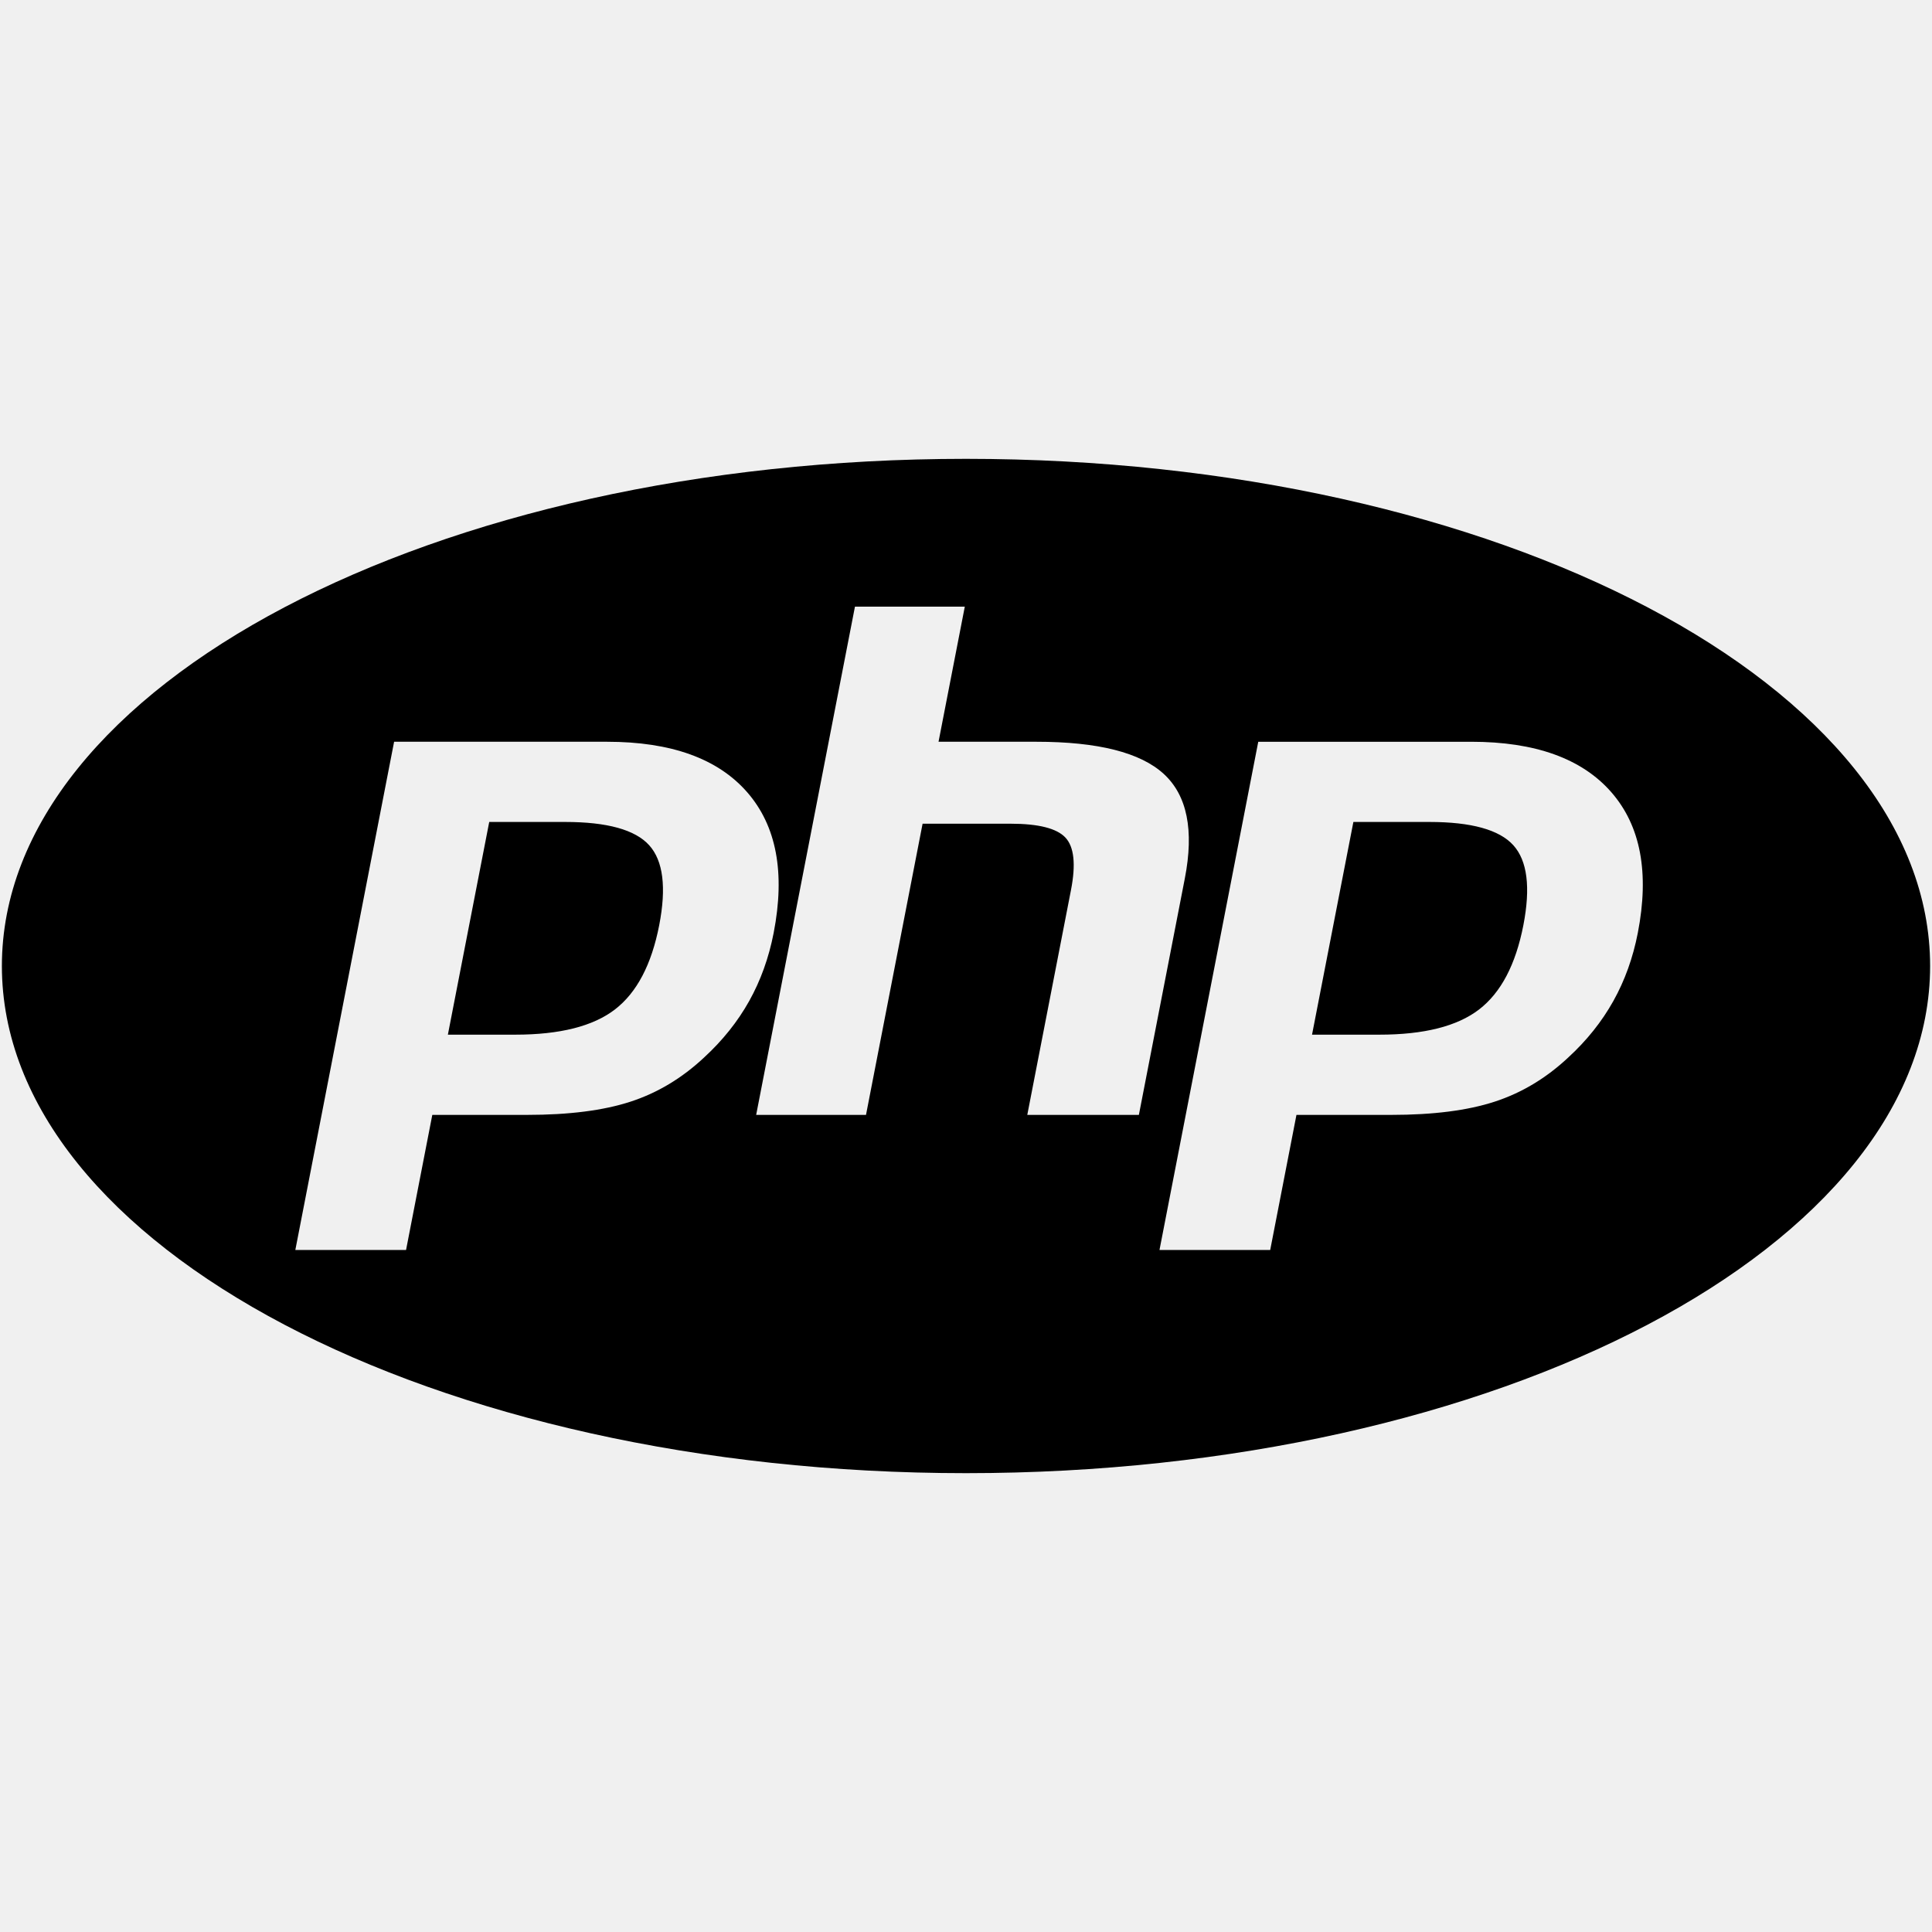
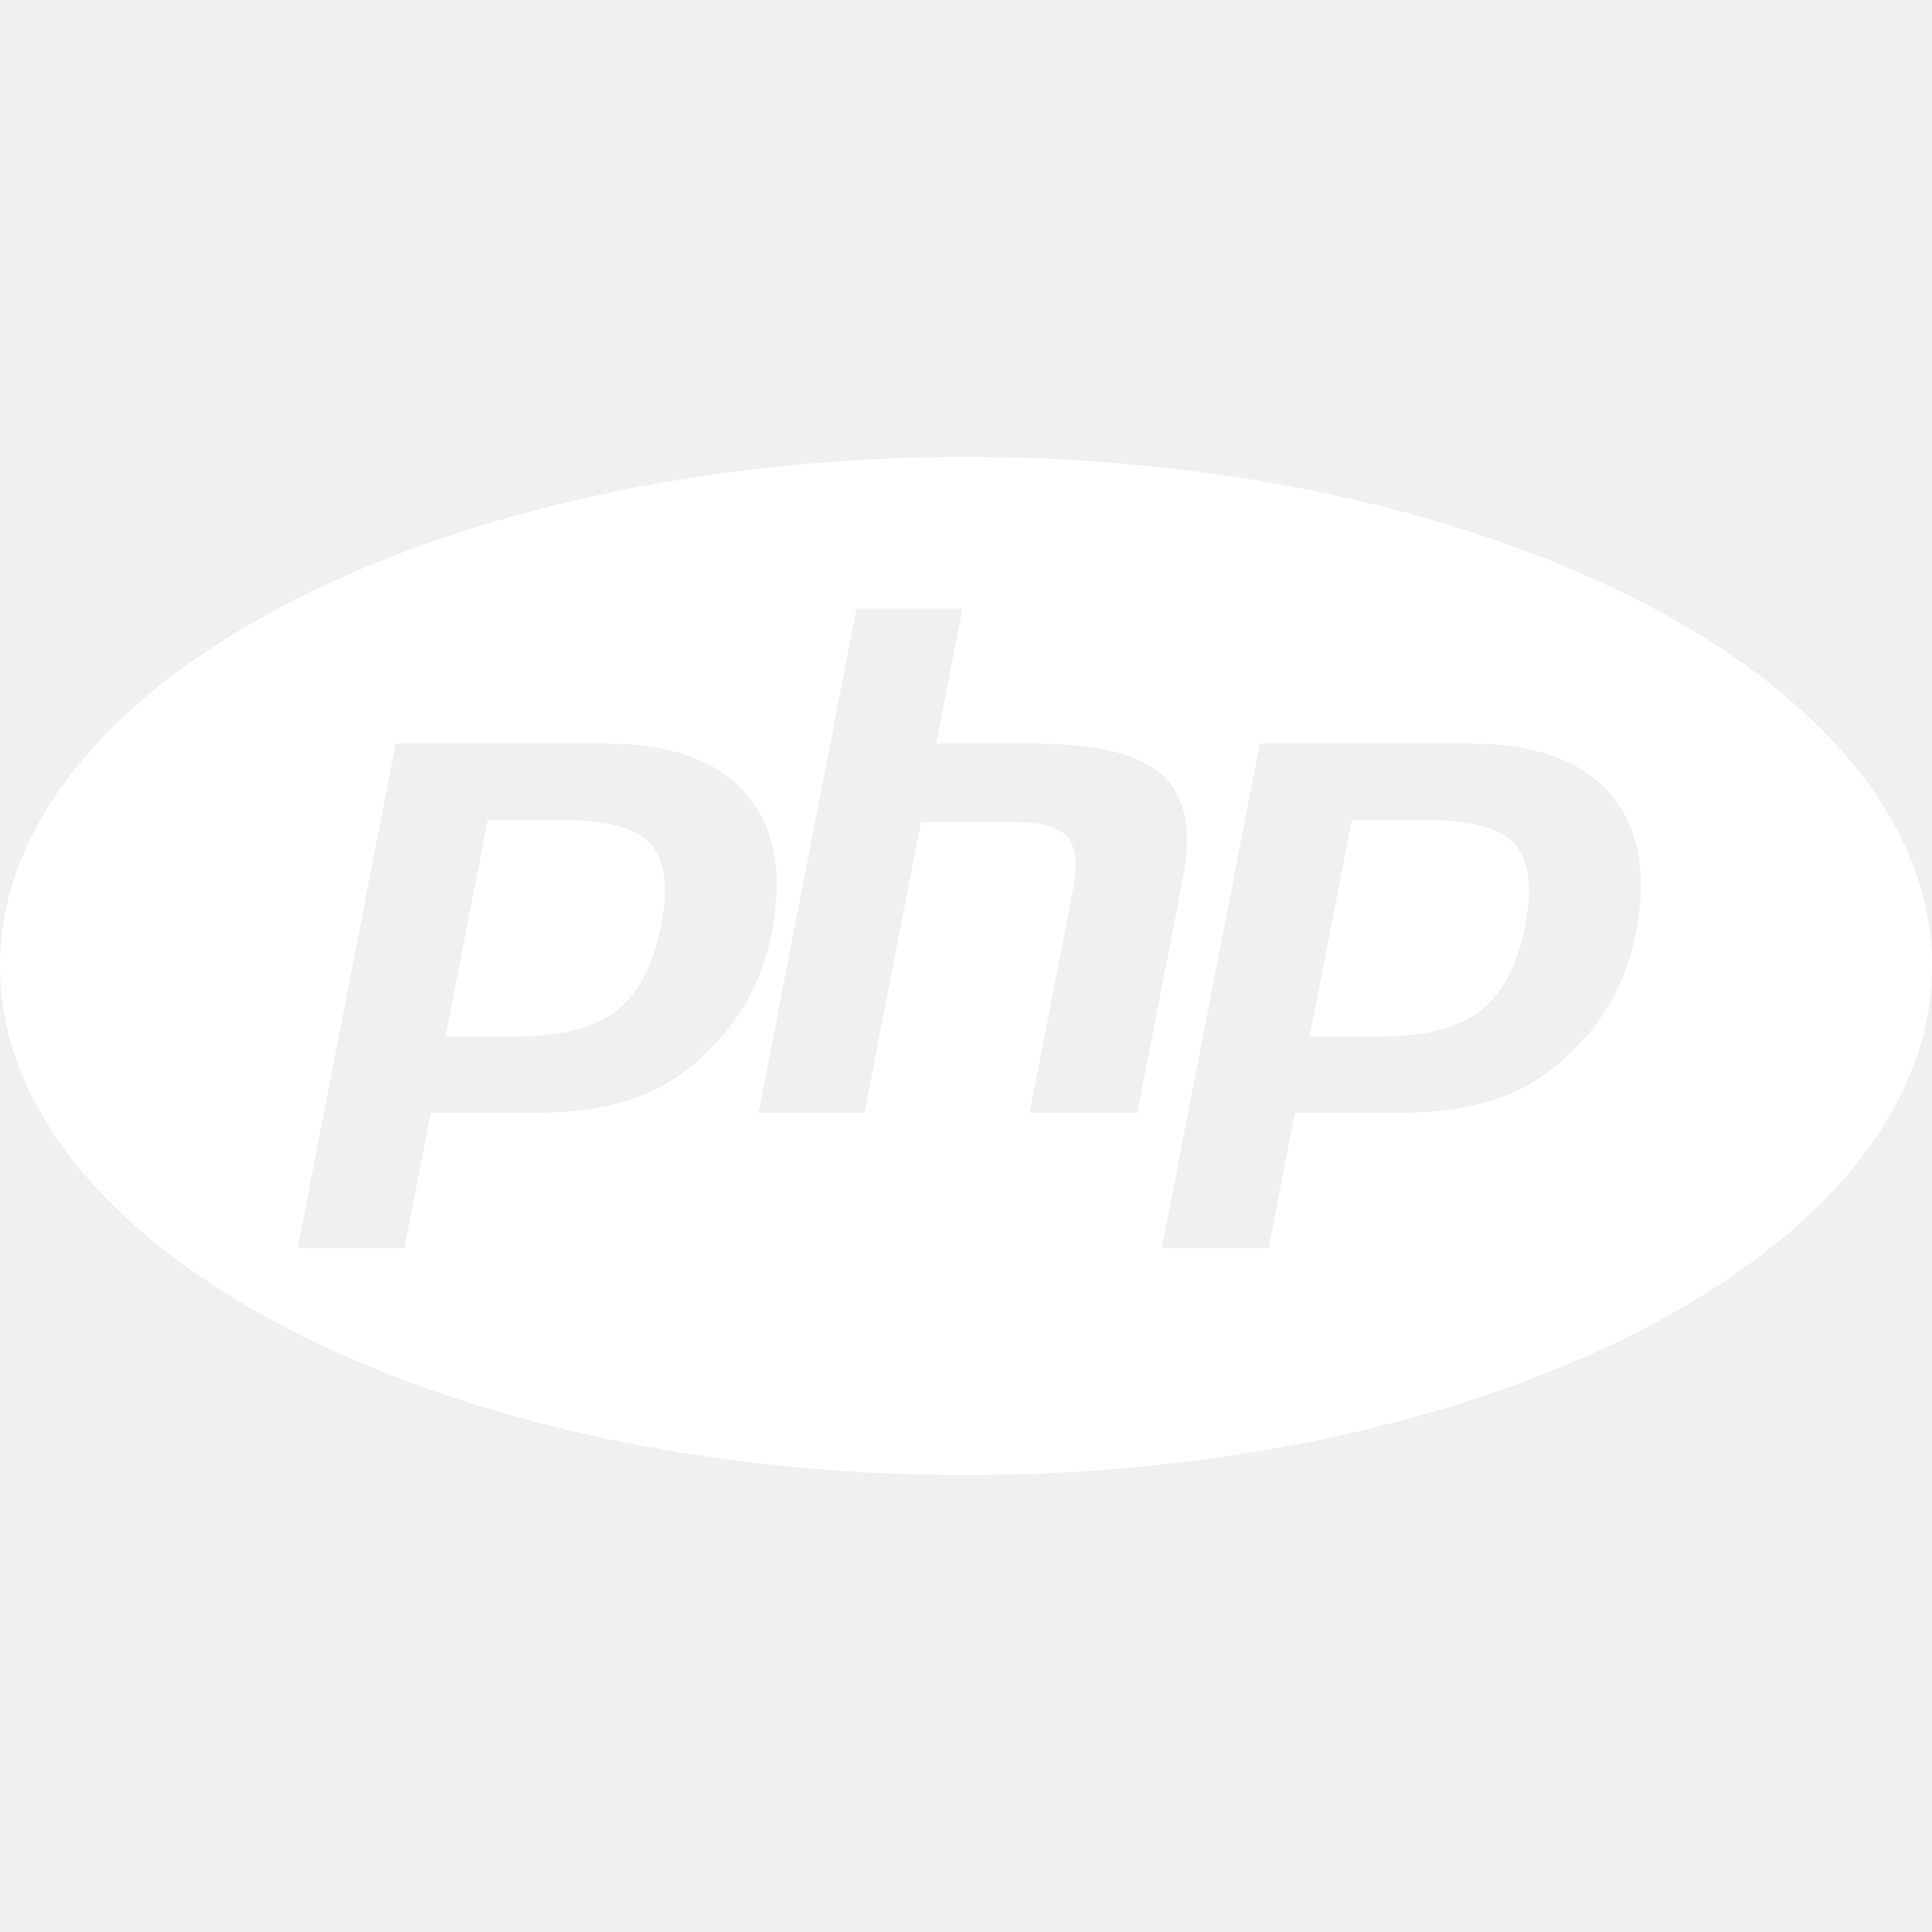
- <svg xmlns="http://www.w3.org/2000/svg" fill="#000000" version="1.1" width="800px" height="800px" viewBox="0 0 512 512" enable-background="new 0 0 512 512" xml:space="preserve">
-   <g id="5151e0c8492e5103c096af88a51e2ea6">
-     <path display="inline" d="M401.054,224c3.714,4.115,4.595,11.181,2.653,21.19c-2.029,10.425-5.935,17.862-11.723,22.32   c-5.793,4.458-14.602,6.687-26.432,6.687h-17.849l10.957-56.37h20.103C389.913,217.827,397.34,219.886,401.054,224z    M149.754,217.827h-20.103l-10.958,56.37h17.848c11.827,0,20.639-2.229,26.432-6.687c5.789-4.458,9.694-11.896,11.723-22.32   c1.942-10.01,1.06-17.075-2.653-21.19C168.33,219.886,160.903,217.827,149.754,217.827z M511.5,256   c0,74.229-114.393,134.403-255.5,134.403S0.5,330.229,0.5,256c0-74.228,114.393-134.403,255.5-134.403S511.5,181.772,511.5,256z    M198.542,265.286c3.04-5.448,5.203-11.461,6.483-18.037c3.102-15.967,0.761-28.403-7.024-37.313   c-7.781-8.91-20.165-13.363-37.136-13.363h-56.423L78.265,331.261h29.342l6.958-35.805h25.134c11.087,0,20.21-1.164,27.372-3.497   c7.161-2.329,13.669-6.233,19.528-11.719C191.514,275.72,195.493,270.738,198.542,265.286z M301.814,295.456l12.181-62.682   c2.479-12.747,0.619-21.971-5.572-27.664c-6.196-5.688-17.449-8.537-33.768-8.537h-25.933l6.961-35.81h-29.11l-26.182,134.692   h29.11l14.996-77.165h23.267c7.448,0,12.317,1.232,14.604,3.698c2.287,2.467,2.773,7.091,1.455,13.869l-11.581,59.598H301.814z    M427.011,209.937c-7.78-8.91-20.164-13.363-37.135-13.363h-56.424l-26.178,134.688h29.343l6.957-35.805h25.135   c11.086,0,20.21-1.164,27.371-3.497c7.161-2.329,13.669-6.233,19.528-11.719c4.92-4.521,8.896-9.502,11.943-14.954   c3.044-5.448,5.202-11.461,6.483-18.037C437.137,231.282,434.796,218.846,427.011,209.937z">
- 
- </path>
+ <svg xmlns="http://www.w3.org/2000/svg" fill="#ffffff" version="1.1" viewBox="0 0 512 512" enable-background="new 0 0 512 512" xml:space="preserve" stroke="#ffffff">
+   <g id="SVGRepo_bgCarrier" stroke-width="0" />
+   <g id="SVGRepo_tracerCarrier" stroke-linecap="round" stroke-linejoin="round" />
+   <g id="SVGRepo_iconCarrier">
+     <g id="5151e0c8492e5103c096af88a51e2ea6">
+       <path display="inline" d="M401.054,224c3.714,4.115,4.595,11.181,2.653,21.19c-2.029,10.425-5.935,17.862-11.723,22.32 c-5.793,4.458-14.602,6.687-26.432,6.687h-17.849l10.957-56.37h20.103C389.913,217.827,397.34,219.886,401.054,224z M149.754,217.827h-20.103l-10.958,56.37h17.848c11.827,0,20.639-2.229,26.432-6.687c5.789-4.458,9.694-11.896,11.723-22.32 c1.942-10.01,1.06-17.075-2.653-21.19C168.33,219.886,160.903,217.827,149.754,217.827z M511.5,256 c0,74.229-114.393,134.403-255.5,134.403S0.5,330.229,0.5,256c0-74.228,114.393-134.403,255.5-134.403S511.5,181.772,511.5,256z M198.542,265.286c3.04-5.448,5.203-11.461,6.483-18.037c3.102-15.967,0.761-28.403-7.024-37.313 c-7.781-8.91-20.165-13.363-37.136-13.363h-56.423L78.265,331.261h29.342l6.958-35.805h25.134c11.087,0,20.21-1.164,27.372-3.497 c7.161-2.329,13.669-6.233,19.528-11.719C191.514,275.72,195.493,270.738,198.542,265.286z M301.814,295.456l12.181-62.682 c2.479-12.747,0.619-21.971-5.572-27.664c-6.196-5.688-17.449-8.537-33.768-8.537h-25.933l6.961-35.81h-29.11l-26.182,134.692 h29.11l14.996-77.165h23.267c7.448,0,12.317,1.232,14.604,3.698c2.287,2.467,2.773,7.091,1.455,13.869l-11.581,59.598H301.814z M427.011,209.937c-7.78-8.91-20.164-13.363-37.135-13.363h-56.424l-26.178,134.688h29.343l6.957-35.805h25.135 c11.086,0,20.21-1.164,27.371-3.497c7.161-2.329,13.669-6.233,19.528-11.719c4.92-4.521,8.896-9.502,11.943-14.954 c3.044-5.448,5.202-11.461,6.483-18.037C437.137,231.282,434.796,218.846,427.011,209.937z"> </path>
+     </g>
  </g>
</svg>
